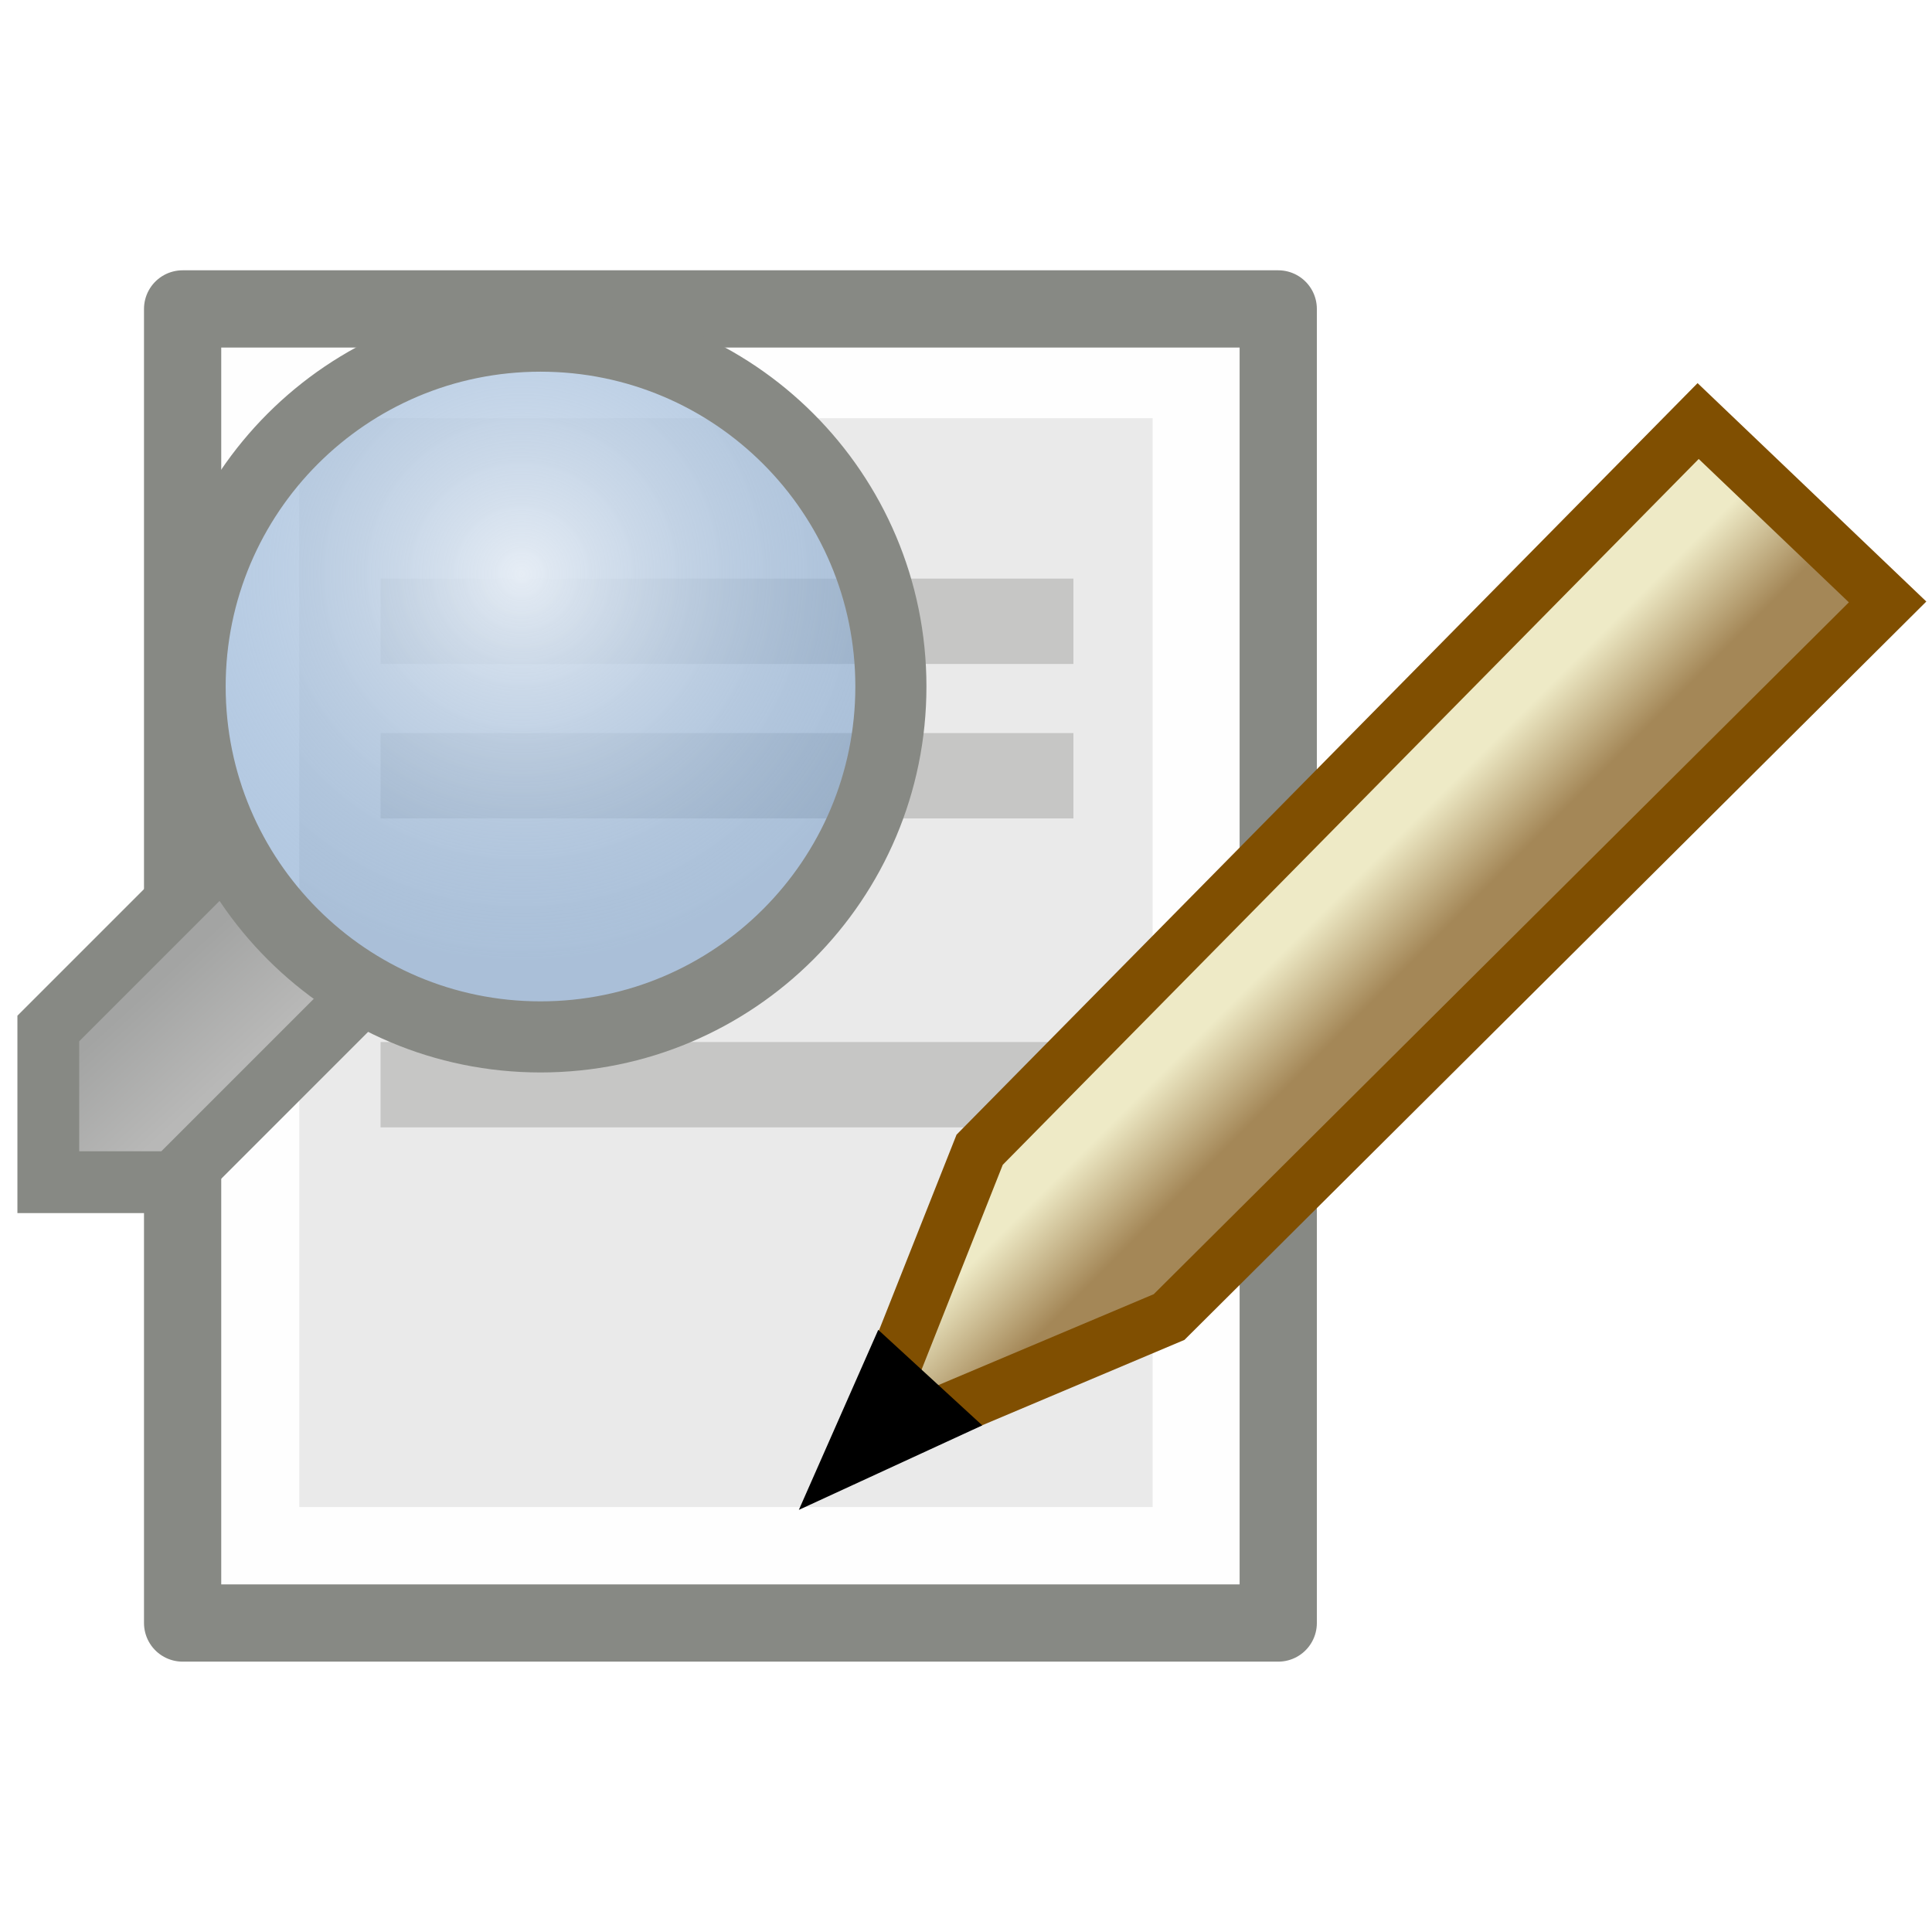
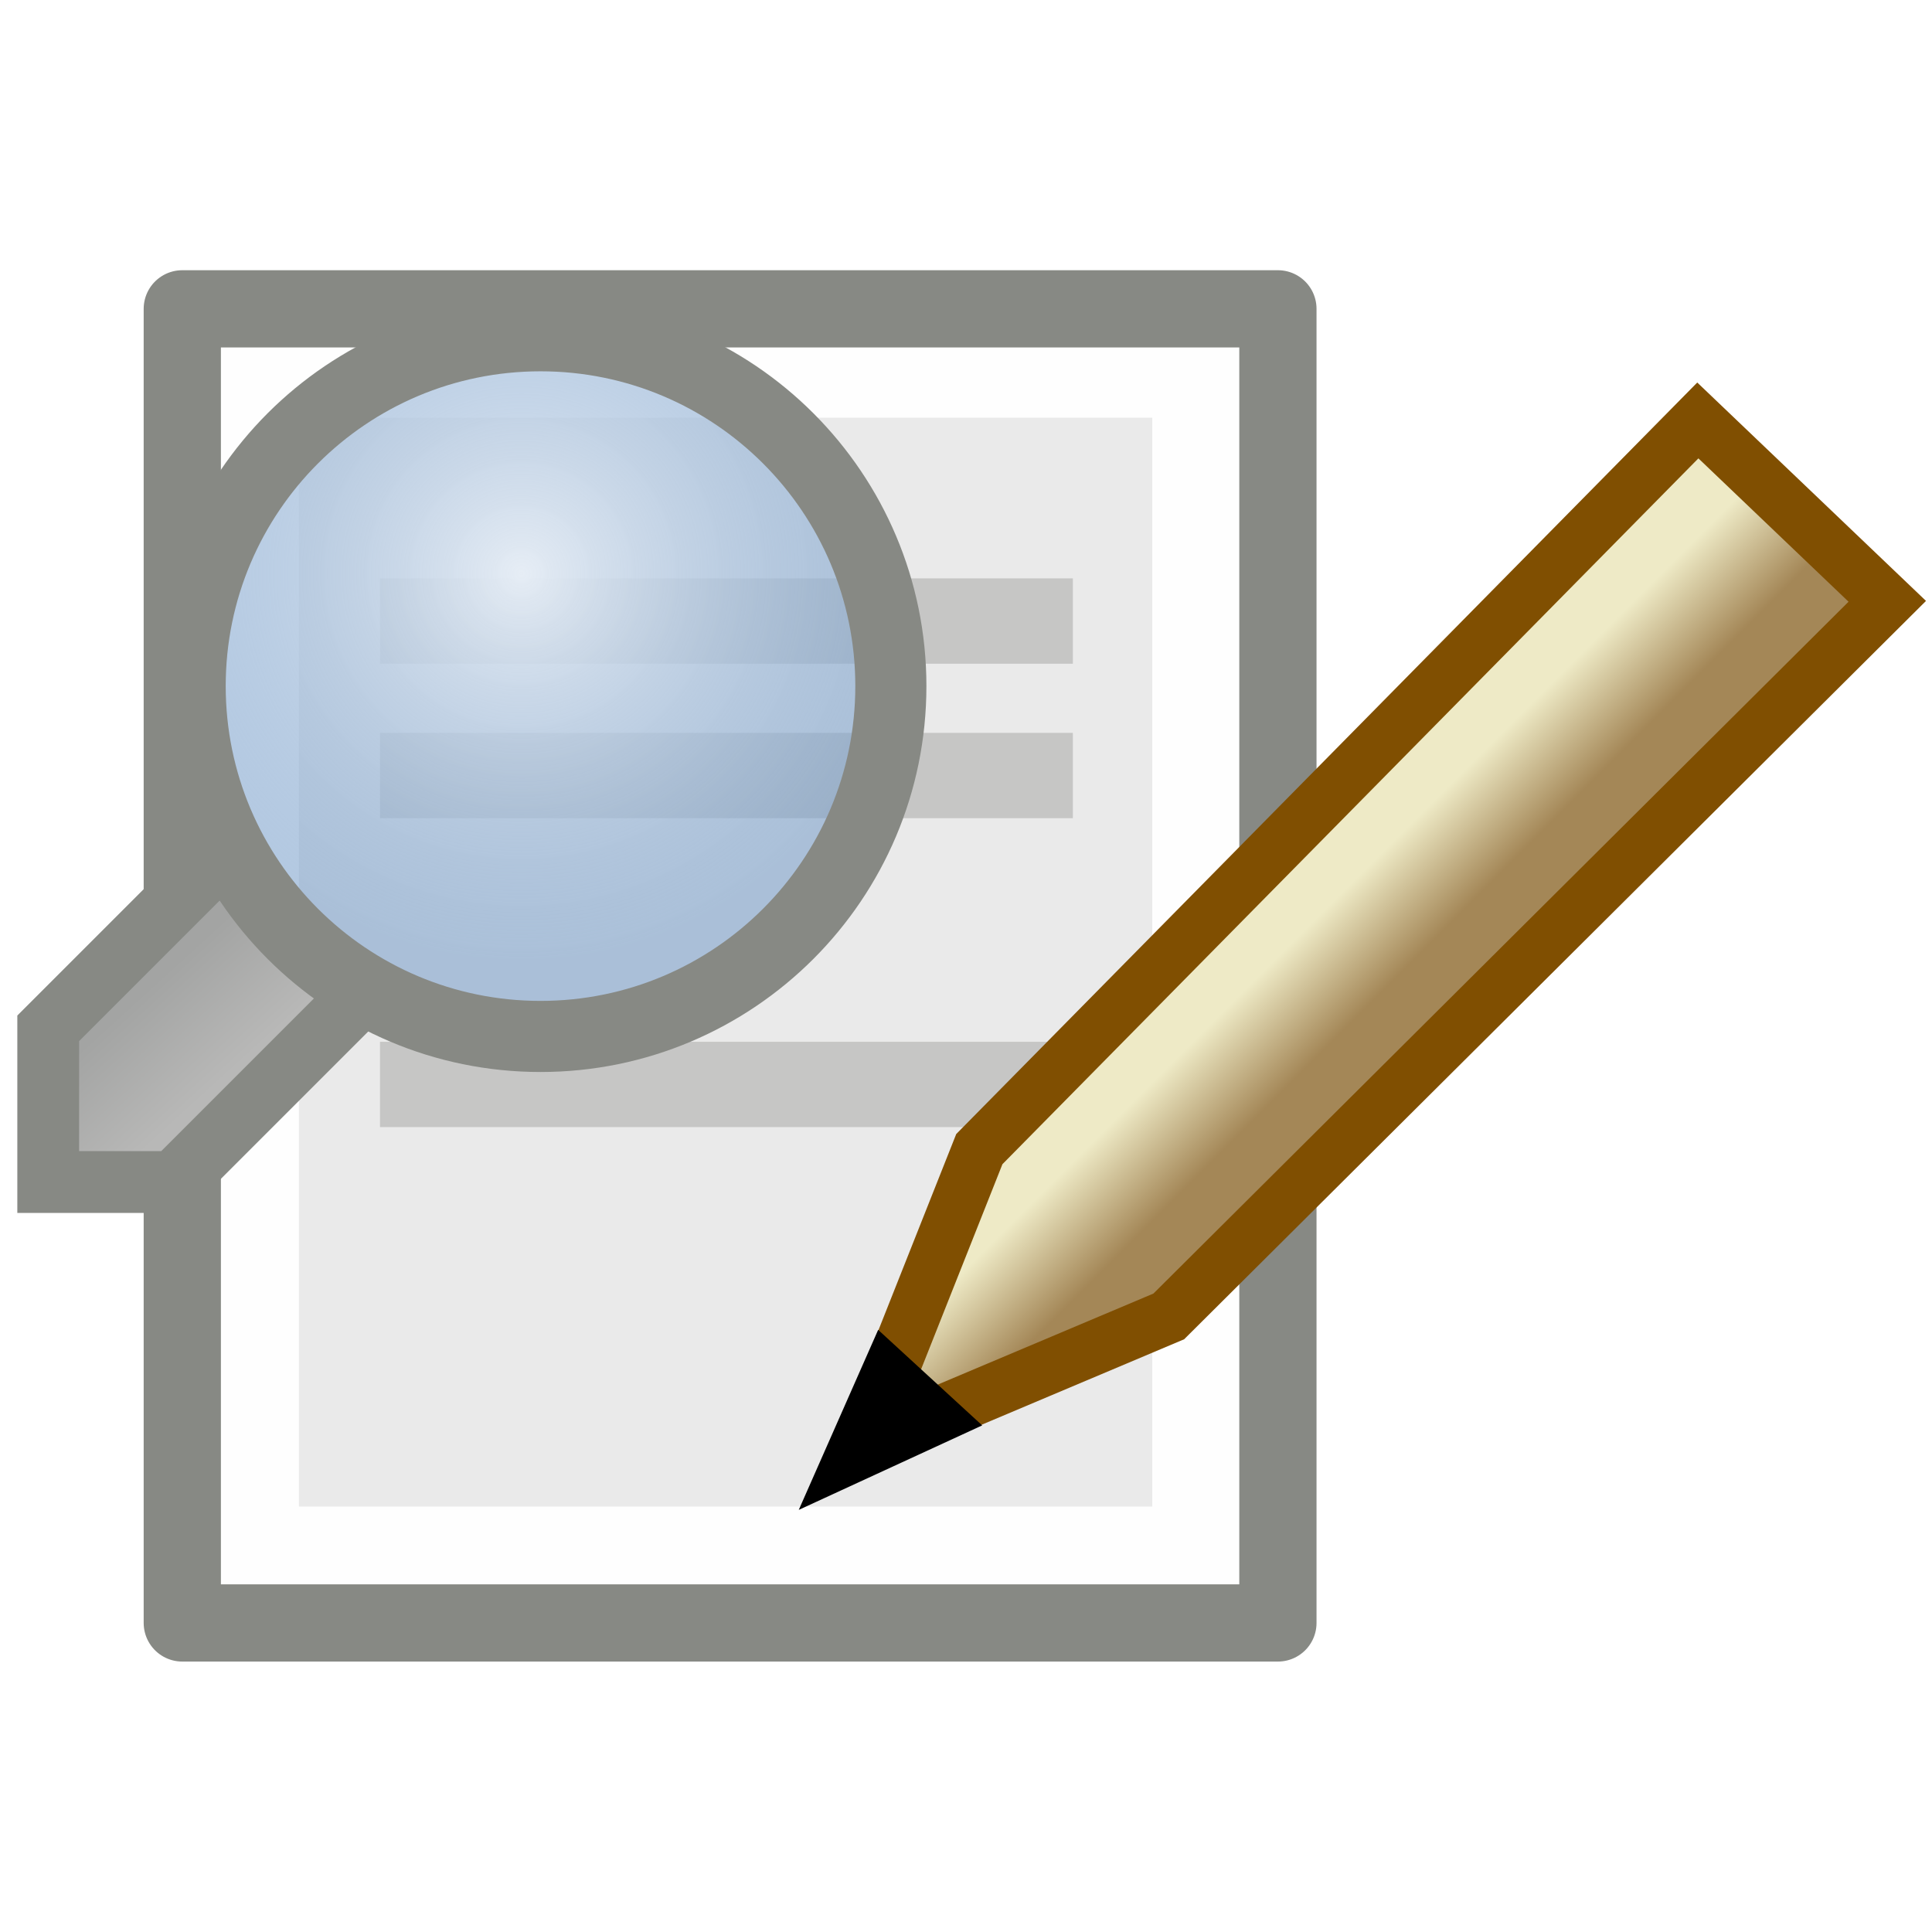
- <svg xmlns="http://www.w3.org/2000/svg" xmlns:xlink="http://www.w3.org/1999/xlink" width="22" height="22" id="svg10519" version="1.1">
+ <svg xmlns="http://www.w3.org/2000/svg" id="svg10519" height="22" width="22" version="1.1">
  <defs id="defs10521">
-     <linearGradient id="linearGradient11111">
-       <stop style="stop-color:#e6edf5;stop-opacity:1;" offset="0" id="stop11113" />
-       <stop style="stop-color:#7da2cc;stop-opacity:0.583;" offset="1" id="stop11115" />
+     <linearGradient id="linearGradient11142" y2="728.31" gradientUnits="userSpaceOnUse" x2="818.53" gradientTransform="translate(66.374 4.6114)" y1="729.21" x1="819.43">
+       <stop id="stop11079" stop-color="#a48757" offset="0" />
+       <stop id="stop11081" stop-color="#eeeac6" offset="1" />
    </linearGradient>
-     <linearGradient id="linearGradient11103">
-       <stop style="stop-color:#b8b8b7;stop-opacity:1;" offset="0" id="stop11105" />
-       <stop style="stop-color:#a3a4a3;stop-opacity:1;" offset="1" id="stop11107" />
+     <linearGradient id="linearGradient11144" y2="725.49" gradientUnits="userSpaceOnUse" x2="813.53" gradientTransform="translate(55.608 8.9694)" y1="726.62" x1="814.56">
+       <stop id="stop11105" stop-color="#b8b8b7" offset="0" />
+       <stop id="stop11107" stop-color="#a3a4a3" offset="1" />
    </linearGradient>
-     <linearGradient id="linearGradient11077">
-       <stop style="stop-color:#a48757;stop-opacity:1;" offset="0" id="stop11079" />
-       <stop style="stop-color:#eeeac6;stop-opacity:1;" offset="1" id="stop11081" />
-     </linearGradient>
-     <linearGradient xlink:href="#linearGradient11077" id="linearGradient11095" gradientUnits="userSpaceOnUse" gradientTransform="translate(66.37351,4.611359)" x1="819.428" y1="729.211" x2="818.527" y2="728.31" />
-     <linearGradient xlink:href="#linearGradient11103" id="linearGradient11109" x1="814.559" y1="726.62" x2="813.531" y2="725.495" gradientUnits="userSpaceOnUse" gradientTransform="translate(55.60781,8.969354)" />
-     <radialGradient xlink:href="#linearGradient11111" id="radialGradient11119" cx="6.716" cy="4.396" fx="6.716" fy="4.396" r="5.428" gradientUnits="userSpaceOnUse" />
-     <linearGradient xlink:href="#linearGradient11077" id="linearGradient11142" gradientUnits="userSpaceOnUse" gradientTransform="translate(66.37351,4.611359)" x1="819.428" y1="729.211" x2="818.527" y2="728.31" />
-     <linearGradient xlink:href="#linearGradient11103" id="linearGradient11144" gradientUnits="userSpaceOnUse" gradientTransform="translate(55.60781,8.969354)" x1="814.559" y1="726.62" x2="813.531" y2="725.495" />
-     <radialGradient xlink:href="#linearGradient11111" id="radialGradient11146" gradientUnits="userSpaceOnUse" cx="6.716" cy="4.396" fx="6.716" fy="4.396" r="5.428" />
+     <radialGradient id="radialGradient11146" gradientUnits="userSpaceOnUse" cy="4.396" cx="6.715" r="5.428">
+       <stop id="stop11113" stop-color="#e6edf5" offset="0" />
+       <stop id="stop11115" stop-color="#7da2cc" stop-opacity=".583" offset="1" />
+     </radialGradient>
  </defs>
-   <g id="layer1" transform="translate(-823.2857,-718.5051)">
-     <g id="g11129" transform="matrix(0.8794585,0,0,0.8794585,60.51682,83.91671)">
-       <rect y="725.567" x="869.681" height="17.015" width="14.186" id="rect10538" style="fill:#fefefe;fill-opacity:1;fill-rule:nonzero;stroke:#878984;stroke-linejoin:round;stroke-opacity:1" />
-       <rect y="726.982" x="871.192" height="14.098" width="11.049" id="rect11048" style="fill:#eaeaea;fill-opacity:1;fill-rule:nonzero;stroke:none" />
-       <rect y="729.059" x="872.244" height="1.105" width="8.971" id="rect11050" style="fill:#c6c6c5;fill-opacity:1;fill-rule:nonzero;stroke:none" />
-       <rect style="fill:#c6c6c5;fill-opacity:1;fill-rule:nonzero;stroke:none" id="rect11052" width="8.971" height="1.105" x="872.244" y="731.059" />
-       <rect y="735.059" x="872.244" height="1.105" width="8.971" id="rect11054" style="fill:#c6c6c5;fill-opacity:1;fill-rule:nonzero;stroke:none" />
+   <g id="layer1" transform="translate(-823.29 -718.51)">
+     <g id="g11129" transform="matrix(.87946 0 0 .87946 60.517 83.917)">
+       <rect id="rect10538" stroke-linejoin="round" height="17.015" width="14.186" stroke="#878984" y="725.57" x="869.68" fill="#fefefe" />
+       <rect id="rect11048" height="14.098" width="11.049" y="726.98" x="871.19" fill="#eaeaea" />
+       <g fill="#c6c6c5">
+         <rect id="rect11050" height="1.105" width="8.971" y="729.06" x="872.24" />
+         <rect id="rect11052" height="1.105" width="8.971" y="731.06" x="872.24" />
+         <rect id="rect11054" height="1.105" width="8.971" y="735.06" x="872.24" />
+       </g>
      <g id="g11125">
-         <path style="fill:url(#linearGradient11142);fill-opacity:1;stroke:#804f01;stroke-width:0.7;stroke-linecap:butt;stroke-linejoin:miter;stroke-miterlimit:2;stroke-opacity:1;stroke-dasharray:none" d="m 880.001,736.454 9.303,-9.435 2.453,2.342 -9.303,9.259 -3.977,1.679 z" id="path11075" />
-         <path style="fill:#000000;fill-opacity:1;stroke:none" d="m 878.688,738.786 -1.028,2.331 2.375,-1.094 z" id="path11085" />
+         <path id="path11075" d="m880 736.45 9.303-9.435 2.453 2.342-9.303 9.259-3.978 1.679z" stroke="#804f01" stroke-miterlimit="2" stroke-width="0.7" fill="url(#linearGradient11142)" />
+         <path id="path11085" d="m878.69 738.79-1.028 2.331 2.375-1.094z" />
      </g>
-       <g id="g11121">
-         <path style="fill:url(#linearGradient11144);fill-opacity:1;stroke:#878984;stroke-width:0.8;stroke-linecap:butt;stroke-linejoin:miter;stroke-miterlimit:4;stroke-opacity:1;stroke-dasharray:none" d="m 870.398,732.428 -2.456,2.456 0,1.99 1.629,0 2.637,-2.637" id="path11097" />
-         <path style="fill:url(#radialGradient11146);fill-opacity:1;fill-rule:nonzero;stroke:#878984;stroke-opacity:1" id="path11101" d="m 11.91,5.98 c 0,2.721 -2.206,4.928 -4.928,4.928 -2.721,0 -4.928,-2.206 -4.928,-4.928 0,-2.721 2.206,-4.928 4.928,-4.928 2.721,0 4.928,2.206 4.928,4.928 z" transform="matrix(0.9206115,0,0,0.9206115,867.8872,724.951)" />
+       <g id="g11121" stroke="#878984">
+         <path id="path11097" d="m870.4 732.43-2.456 2.456v1.99h1.629l2.637-2.637" stroke-width="0.8" fill="url(#linearGradient11144)" />
+         <path id="path11101" d="m11.91 5.98a4.928 4.928 0 0 1 -4.927 4.927 4.928 4.928 0 0 1 -4.928 -4.927 4.928 4.928 0 0 1 4.928 -4.928 4.928 4.928 0 0 1 4.927 4.928z" transform="matrix(.92061 0 0 .92061 867.89 724.95)" fill="url(#radialGradient11146)" />
      </g>
    </g>
  </g>
</svg>
